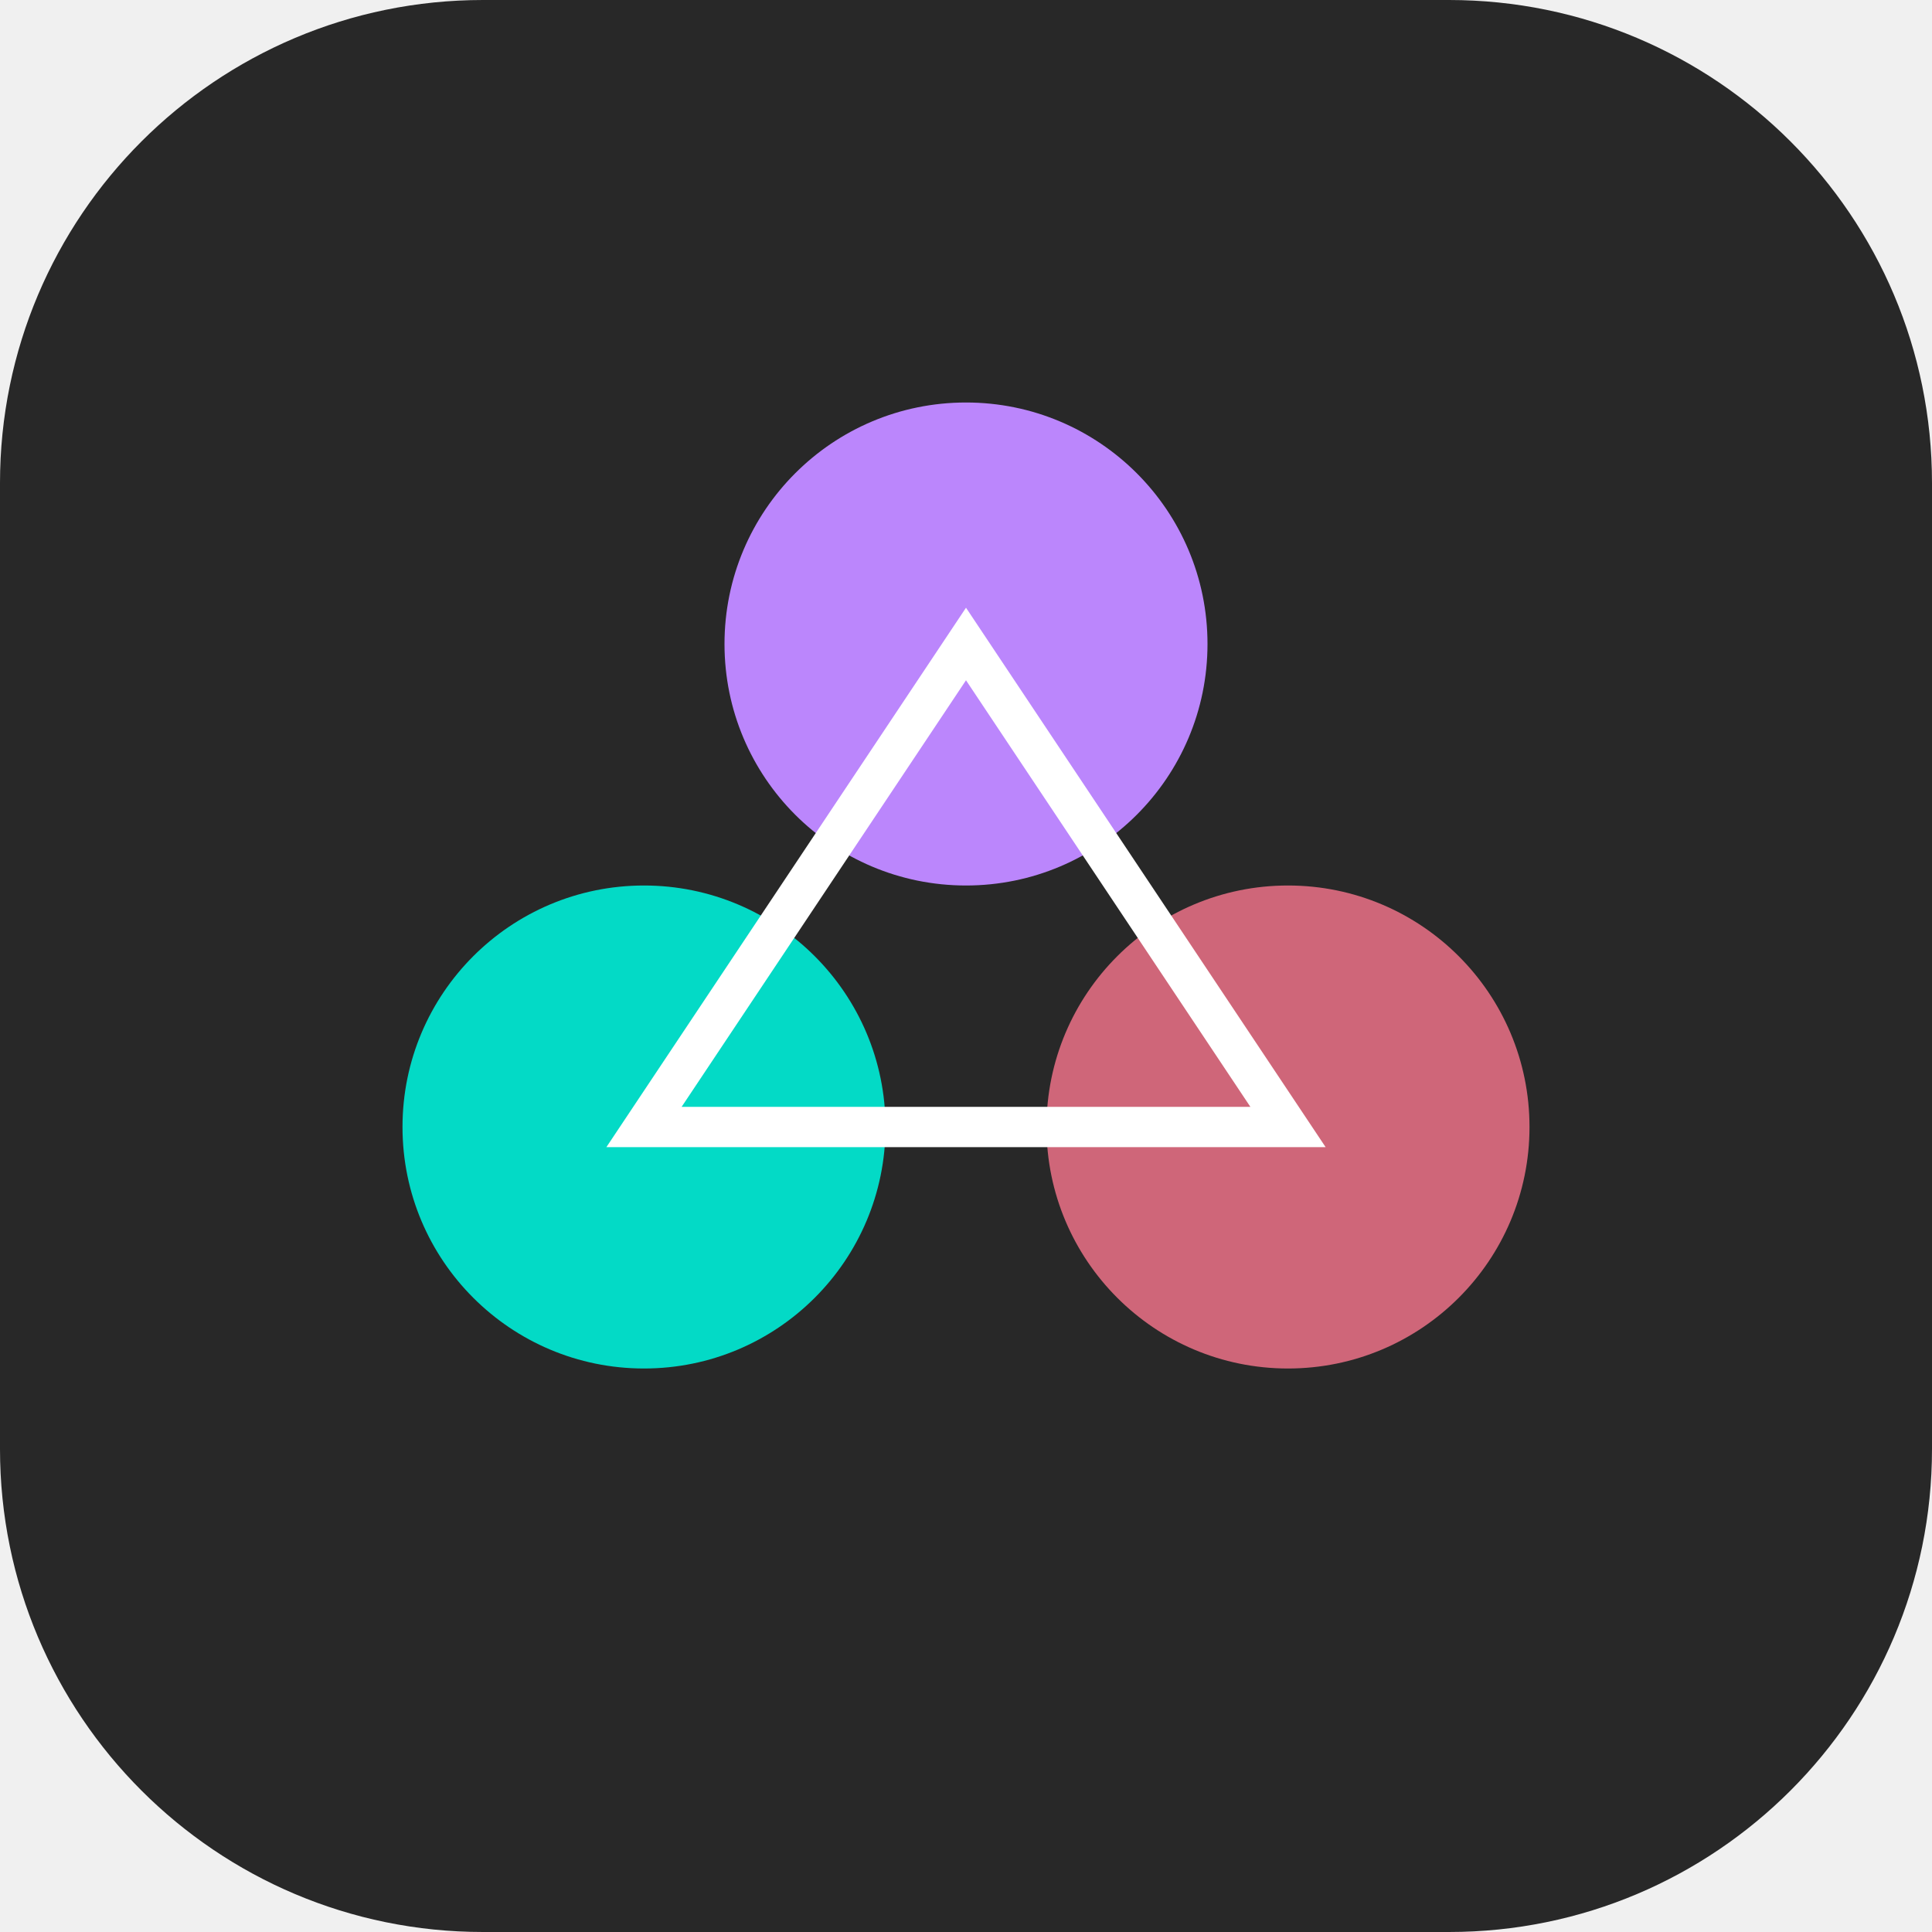
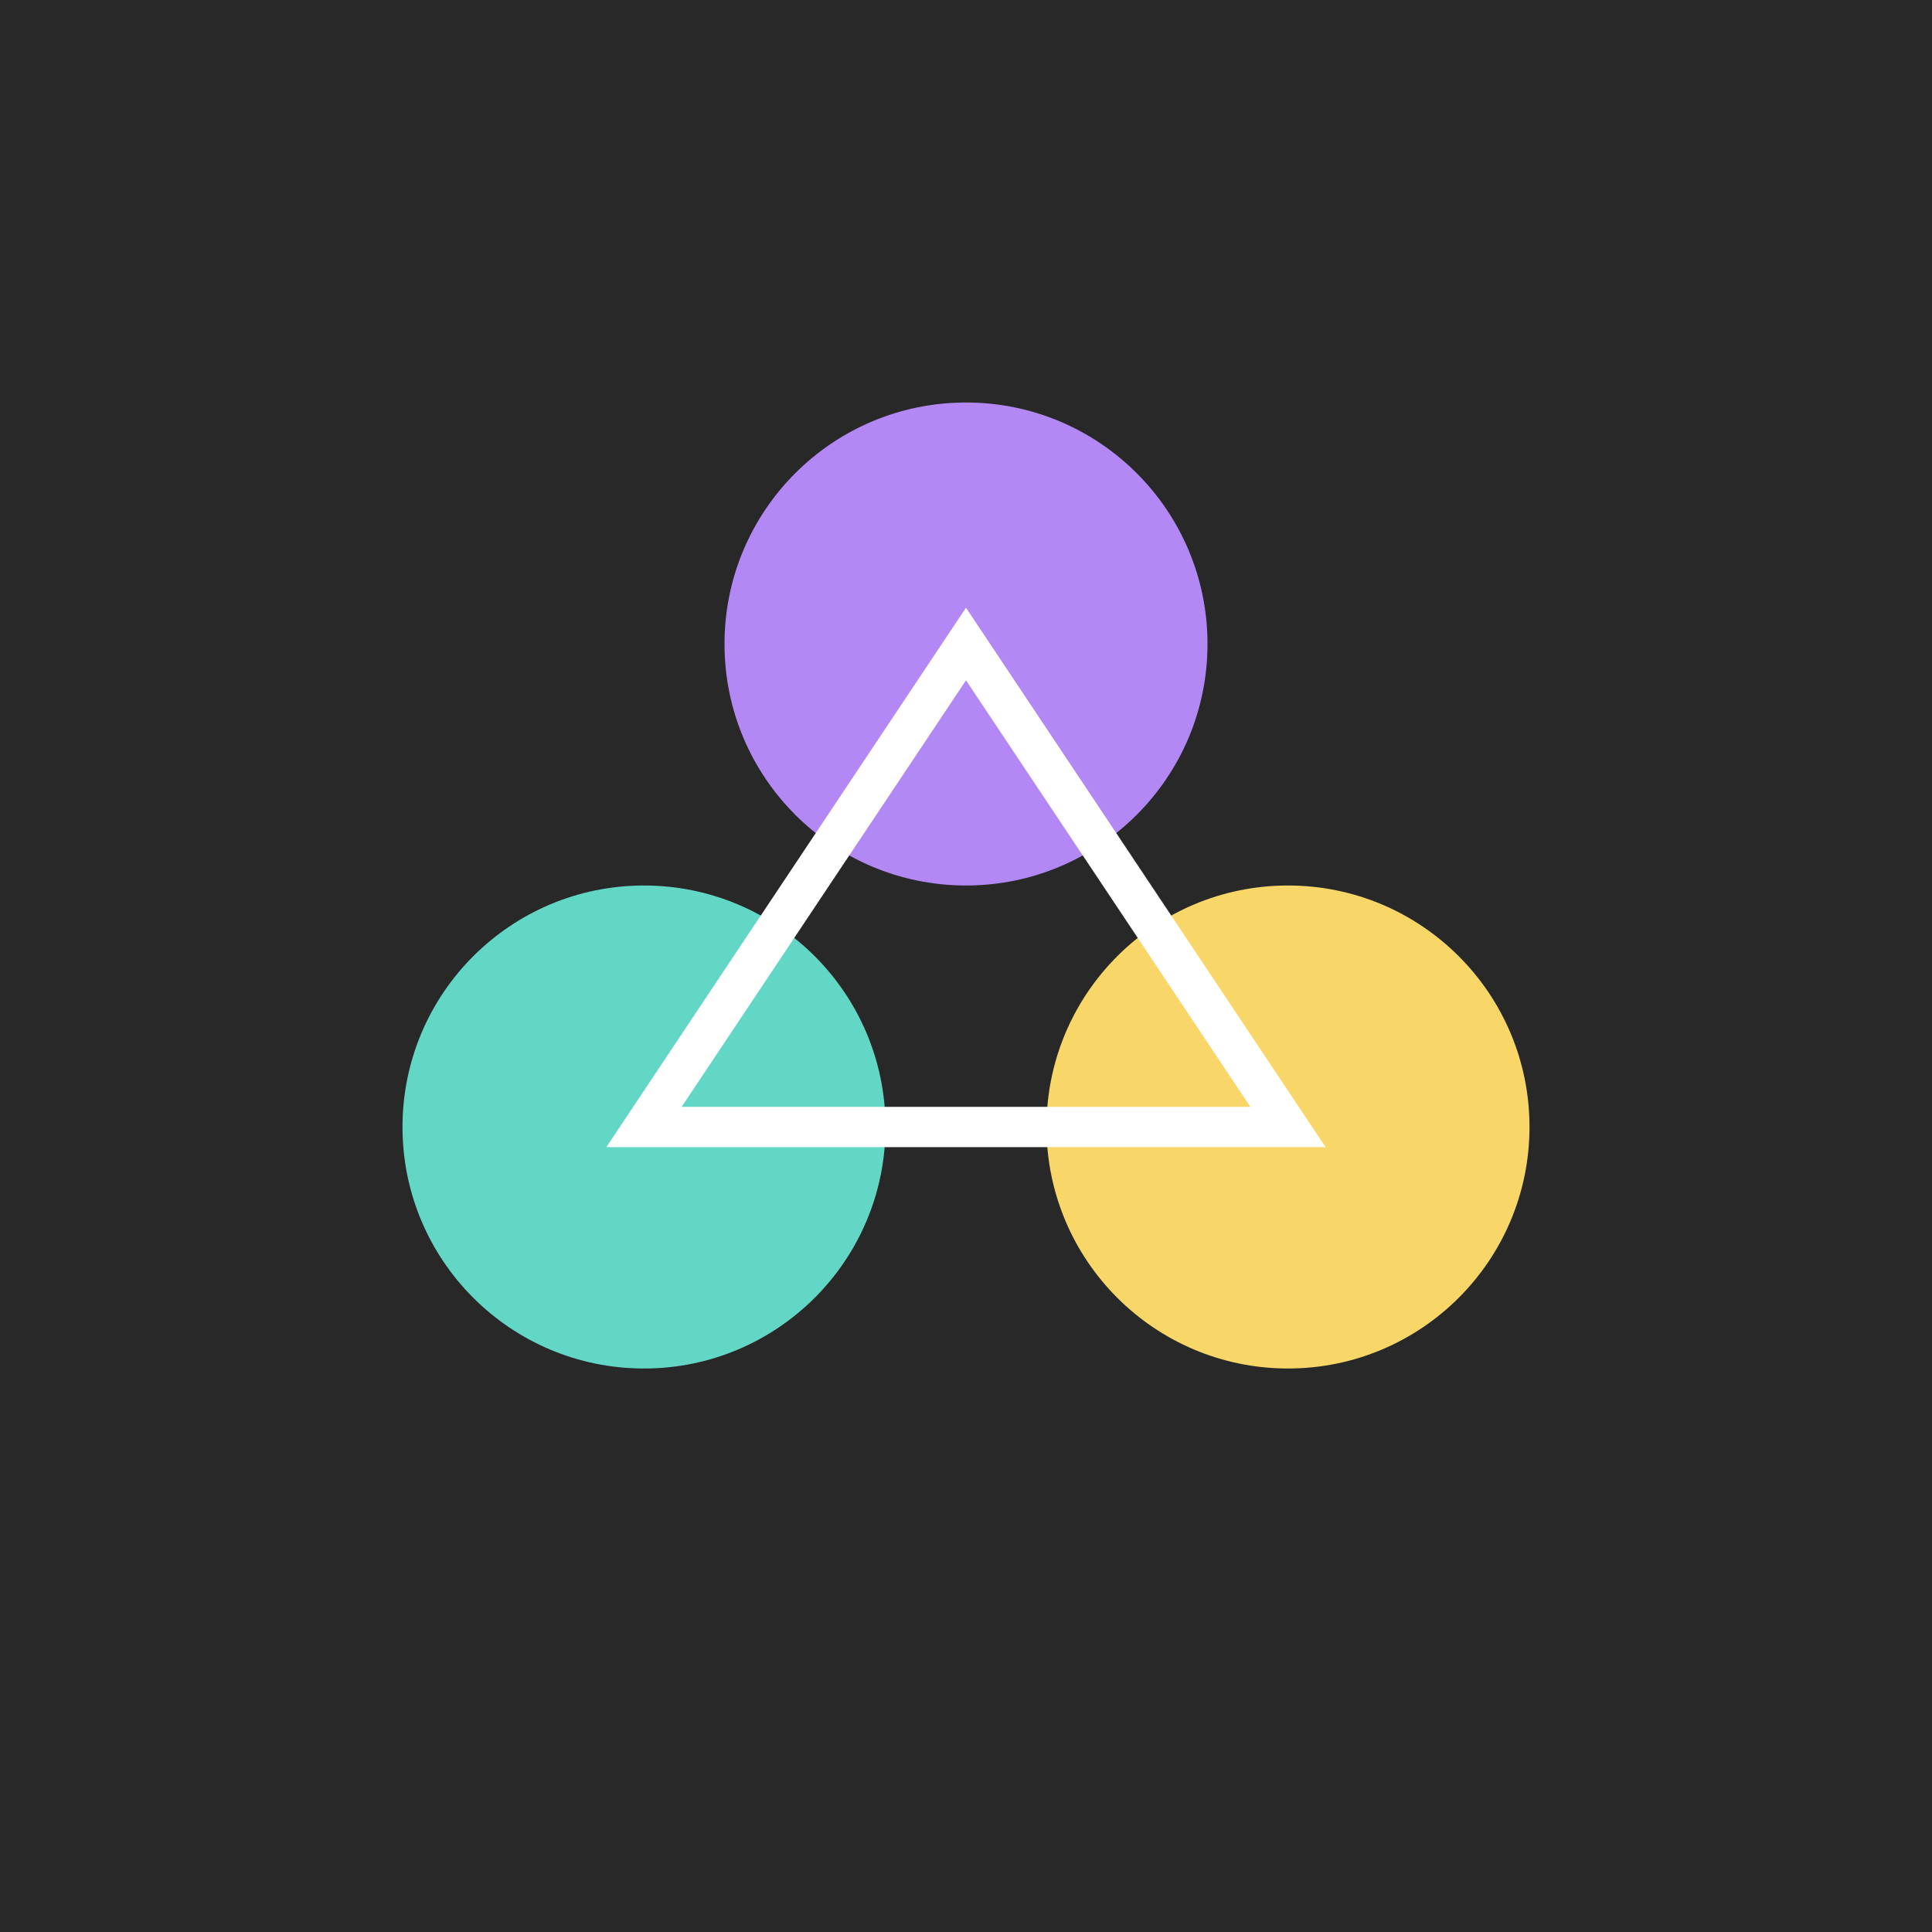
<svg xmlns="http://www.w3.org/2000/svg" width="192" height="192" viewBox="0 0 192 192">
-   <rect width="192" height="192" fill="#282828" rx="48" ry="48" />
-   <circle cx="96" cy="64" r="24" fill="#BB86FC" />
-   <circle cx="64" cy="112" r="24" fill="#03DAC6" />
-   <circle cx="128" cy="112" r="24" fill="#CF6679" />
+   <rect width="192" height="192" fill="#282828" rx="0" ry="0" />
+   <circle cx="96" cy="64" r="24" fill="#B388F5" />
+   <circle cx="64" cy="112" r="24" fill="#63D7C6" />
+   <circle cx="128" cy="112" r="24" fill="#F8D667" />
  <path d="M96 64 L64 112 L128 112 Z" fill="none" stroke="white" stroke-width="4" />
</svg>
